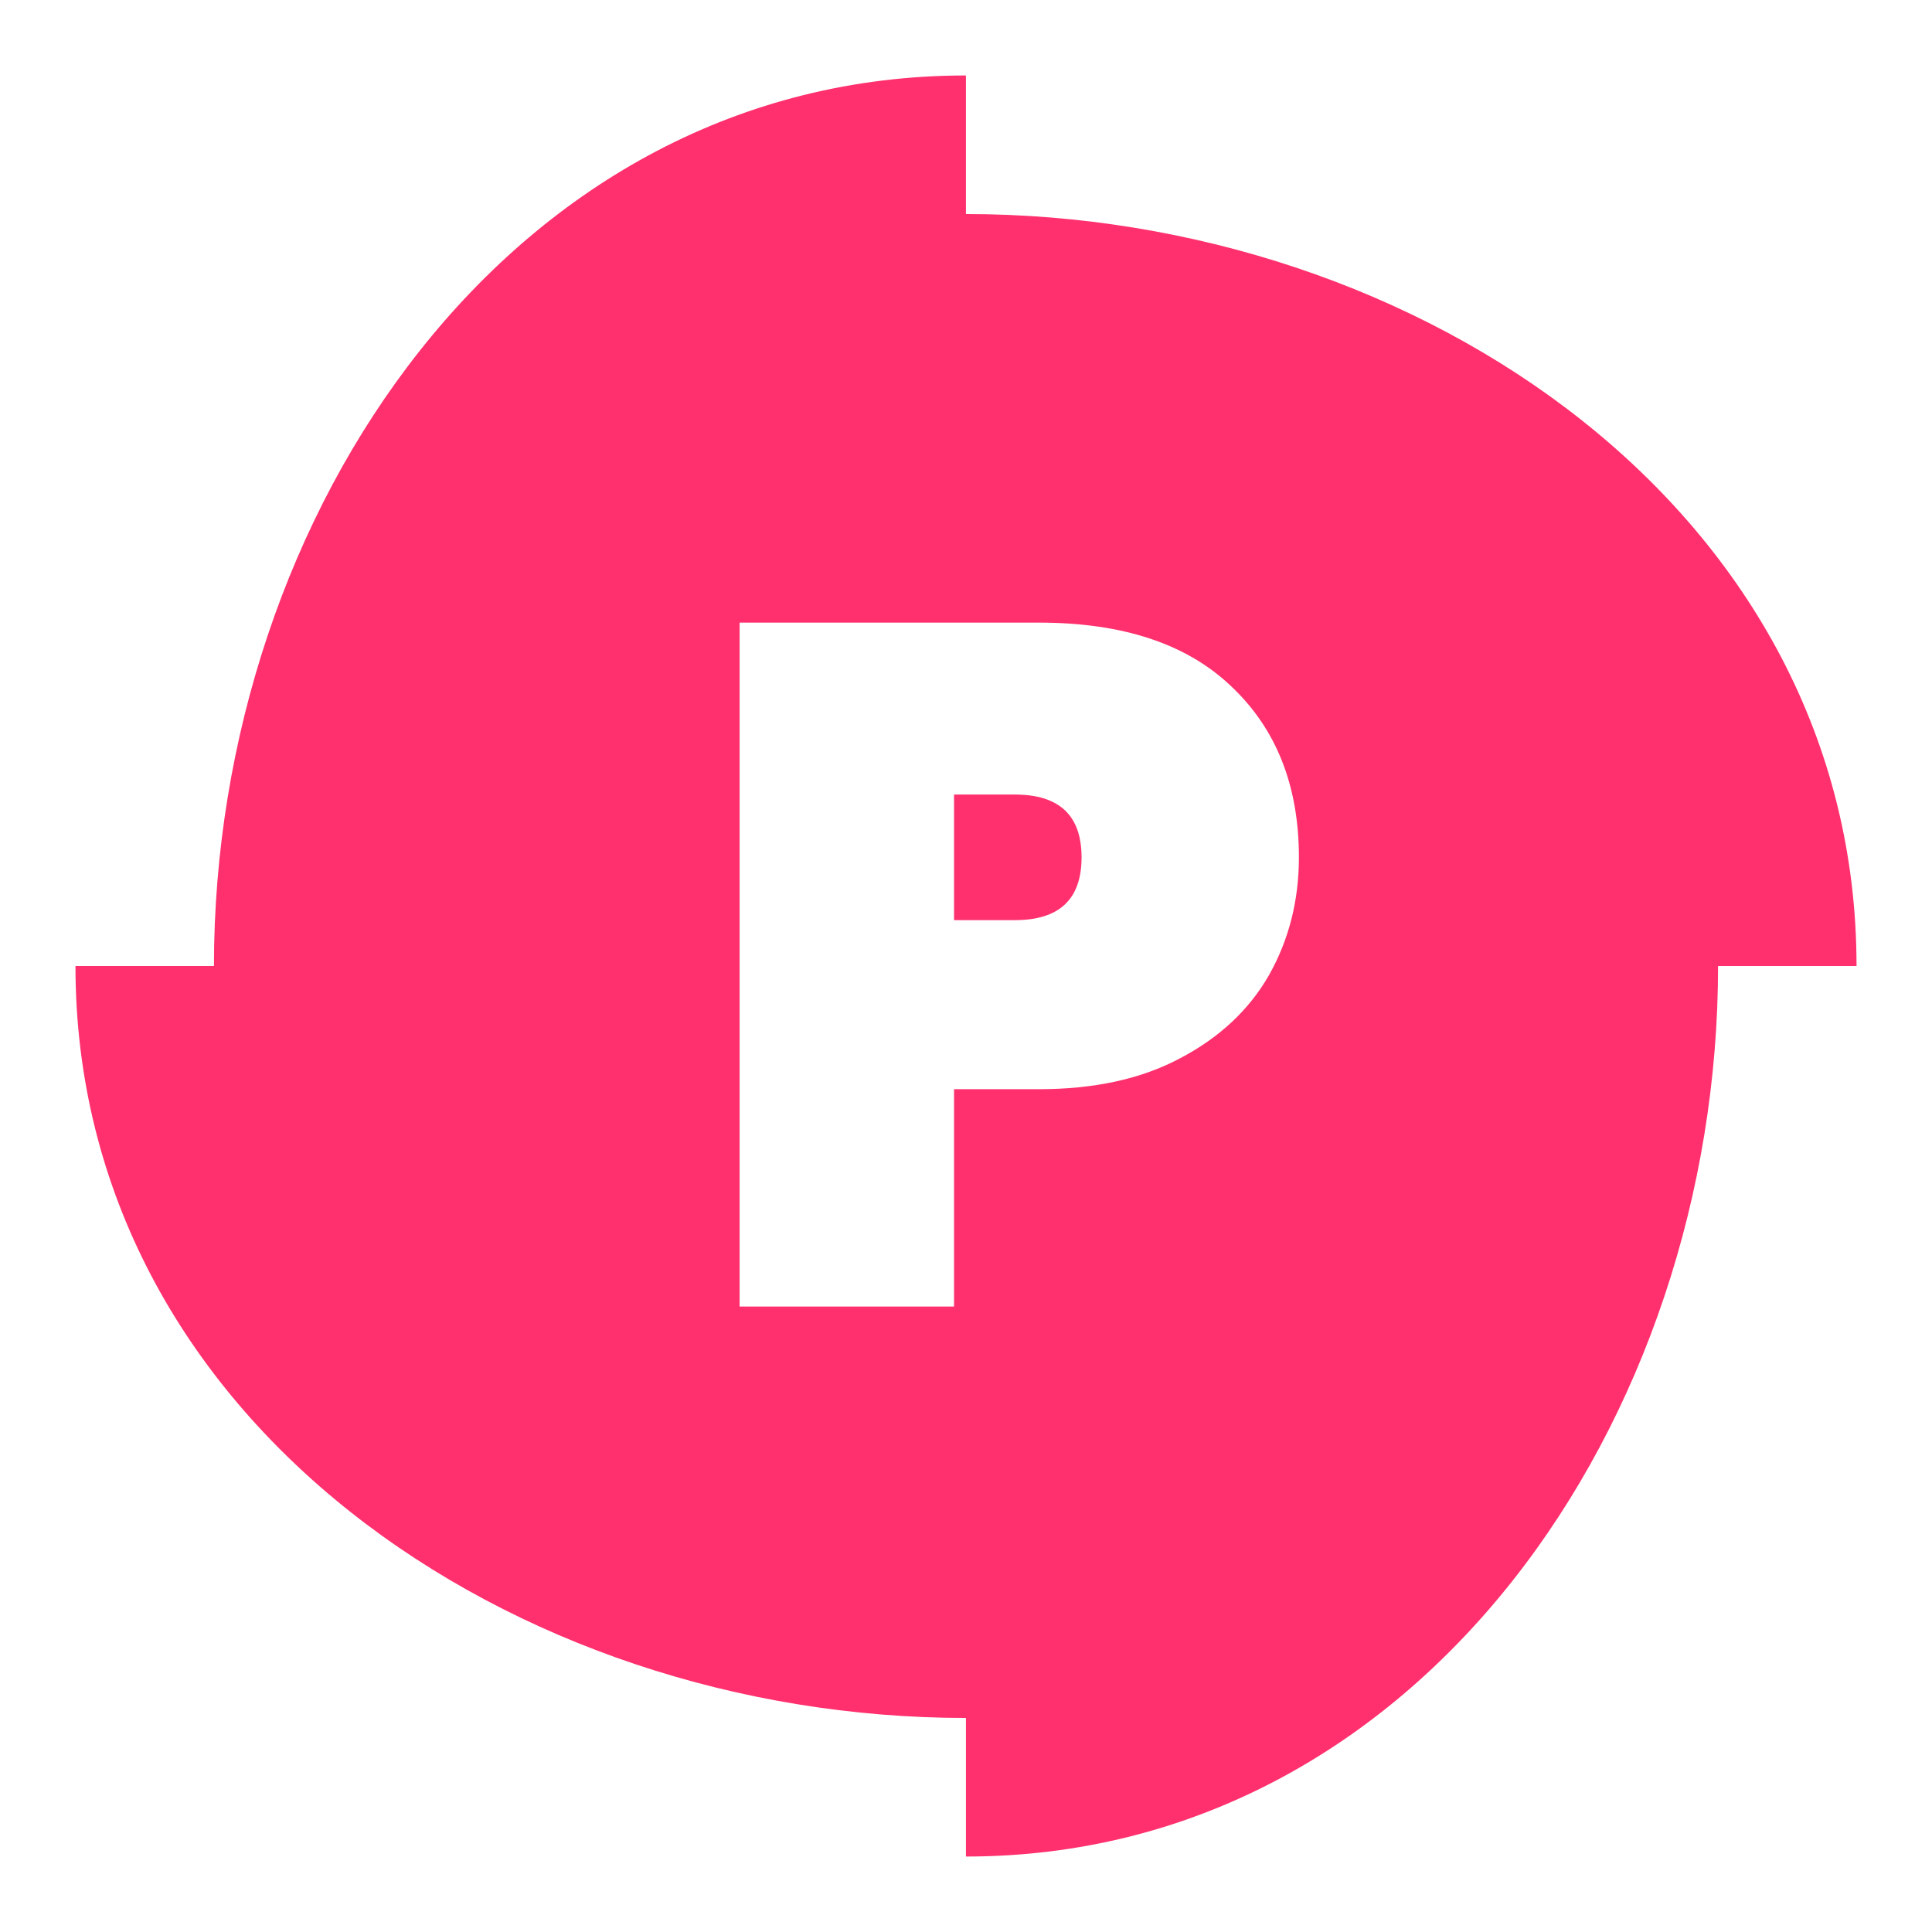
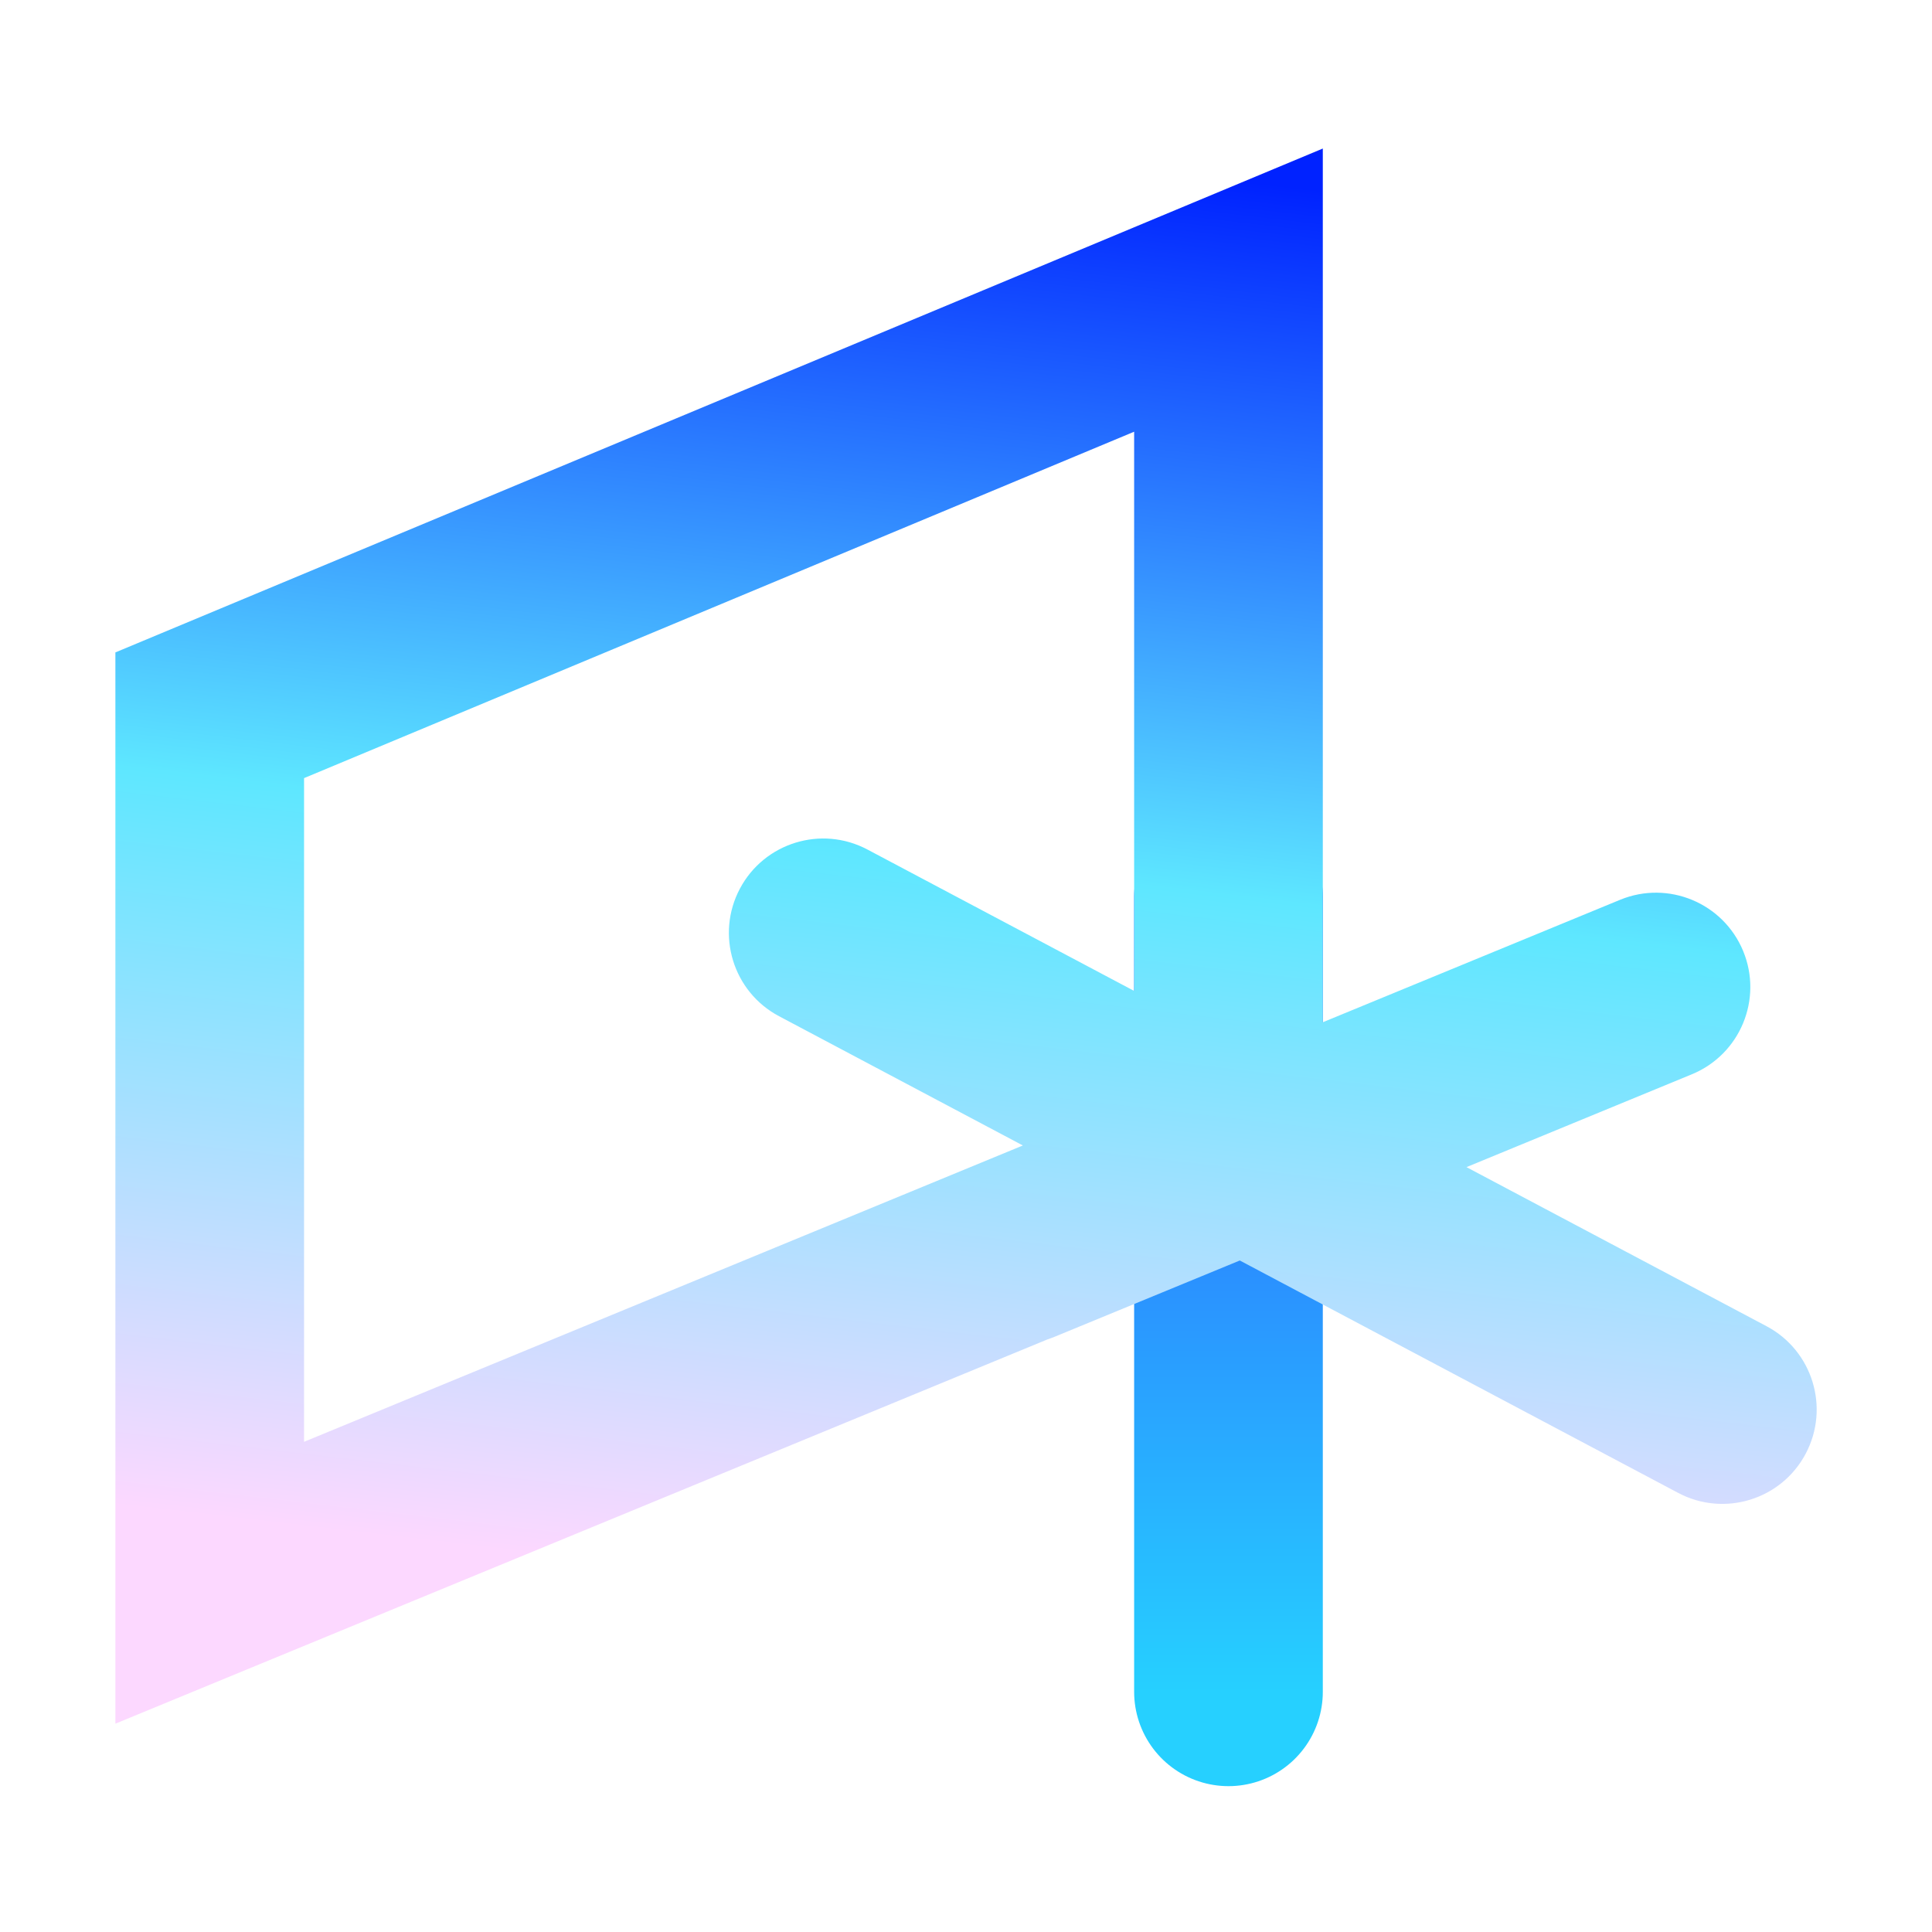
- <svg xmlns="http://www.w3.org/2000/svg" fill="none" viewBox="0 0 512 512">
-   <path fill="rgb(255, 48, 109)" fill-rule="evenodd" d="M255.986 455.276V492C376.192 492 455.304 376.2 455.304 256H492C492 135.8 376.192 56.724 255.986 56.724V20C135.777 20 56.698 135.8 56.698 256H20C20 376.2 135.777 455.276 255.986 455.276ZM336.288 258.44C341.579 249.053 344.224 238.643 344.224 227.208C344.224 208.264 338.251 193.16 326.304 181.896C314.528 170.632 297.547 165 275.36 165H196V346.248H252.832V288.648H275.36C290.037 288.648 302.496 285.917 312.736 280.456C323.147 274.995 330.997 267.656 336.288 258.44ZM286.624 227.208C286.624 238.301 280.736 243.848 268.96 243.848H252.832V210.568H268.96C280.736 210.568 286.624 216.115 286.624 227.208Z" clip-rule="evenodd">
-     <animate attributeName="fill" values="rgb(255, 48, 109);rgb(250, 204, 21);rgb(59, 130, 246);rgb(34, 197, 94);rgb(34, 197, 94);rgb(59, 130, 246);rgb(250, 204, 21);rgb(255, 48, 109);" dur="8s" repeatCount="indefinite" />
-     <animateTransform attributeName="transform" type="rotate" values="-30 256 256;30 256 256;-30 256 256" dur="3s" repeatCount="indefinite" />
-   </path>
+ <svg xmlns="http://www.w3.org/2000/svg" width="256" height="256" fill="none">
+   <path stroke="url(#a)" stroke-linecap="round" stroke-width="25" d="M162.779 118.828v105.346" />
+   <path fill="url(#b)" fill-rule="evenodd" d="M175.279 38.443v97.01l39.384-16.222c6.384-2.629 13.69.414 16.319 6.797 2.629 6.383-.414 13.689-6.797 16.319l-29.869 12.303 39.758 21.079c6.099 3.234 8.422 10.8 5.188 16.899-3.234 6.099-10.8 8.422-16.899 5.188l-58.083-30.794-24.537 10.107c-.308.127-.617.24-.928.341L32.554 221.278l-17.265 7.118V86.468l-.007-.017 142.683-59.543 17.314-7.226v18.761Zm-39.745 113.338-95.245 39.267v-87.943l109.99-45.9v74.098l-35.34-18.737c-6.1-3.234-13.666-.911-16.9 5.188-3.233 6.1-.91 13.666 5.189 16.899l32.306 17.128Z" clip-rule="evenodd" />
+   <defs>
+     <linearGradient id="a" x1="163.279" x2="163.279" y1="118.828" y2="224.174" gradientUnits="userSpaceOnUse">
+       <stop stop-color="#2E58FF" />
+       <stop offset="1" stop-color="#26D0FF" />
+     </linearGradient>
+     <linearGradient id="b" x1="128.003" x2="105.241" y1="19.688" y2="214.91" gradientUnits="userSpaceOnUse">
+       <stop stop-color="#02F" />
+       <stop offset=".48" stop-color="#5EE7FF" />
+       <stop offset=".975" stop-color="#FCD8FF" />
+     </linearGradient>
+   </defs>
</svg>
